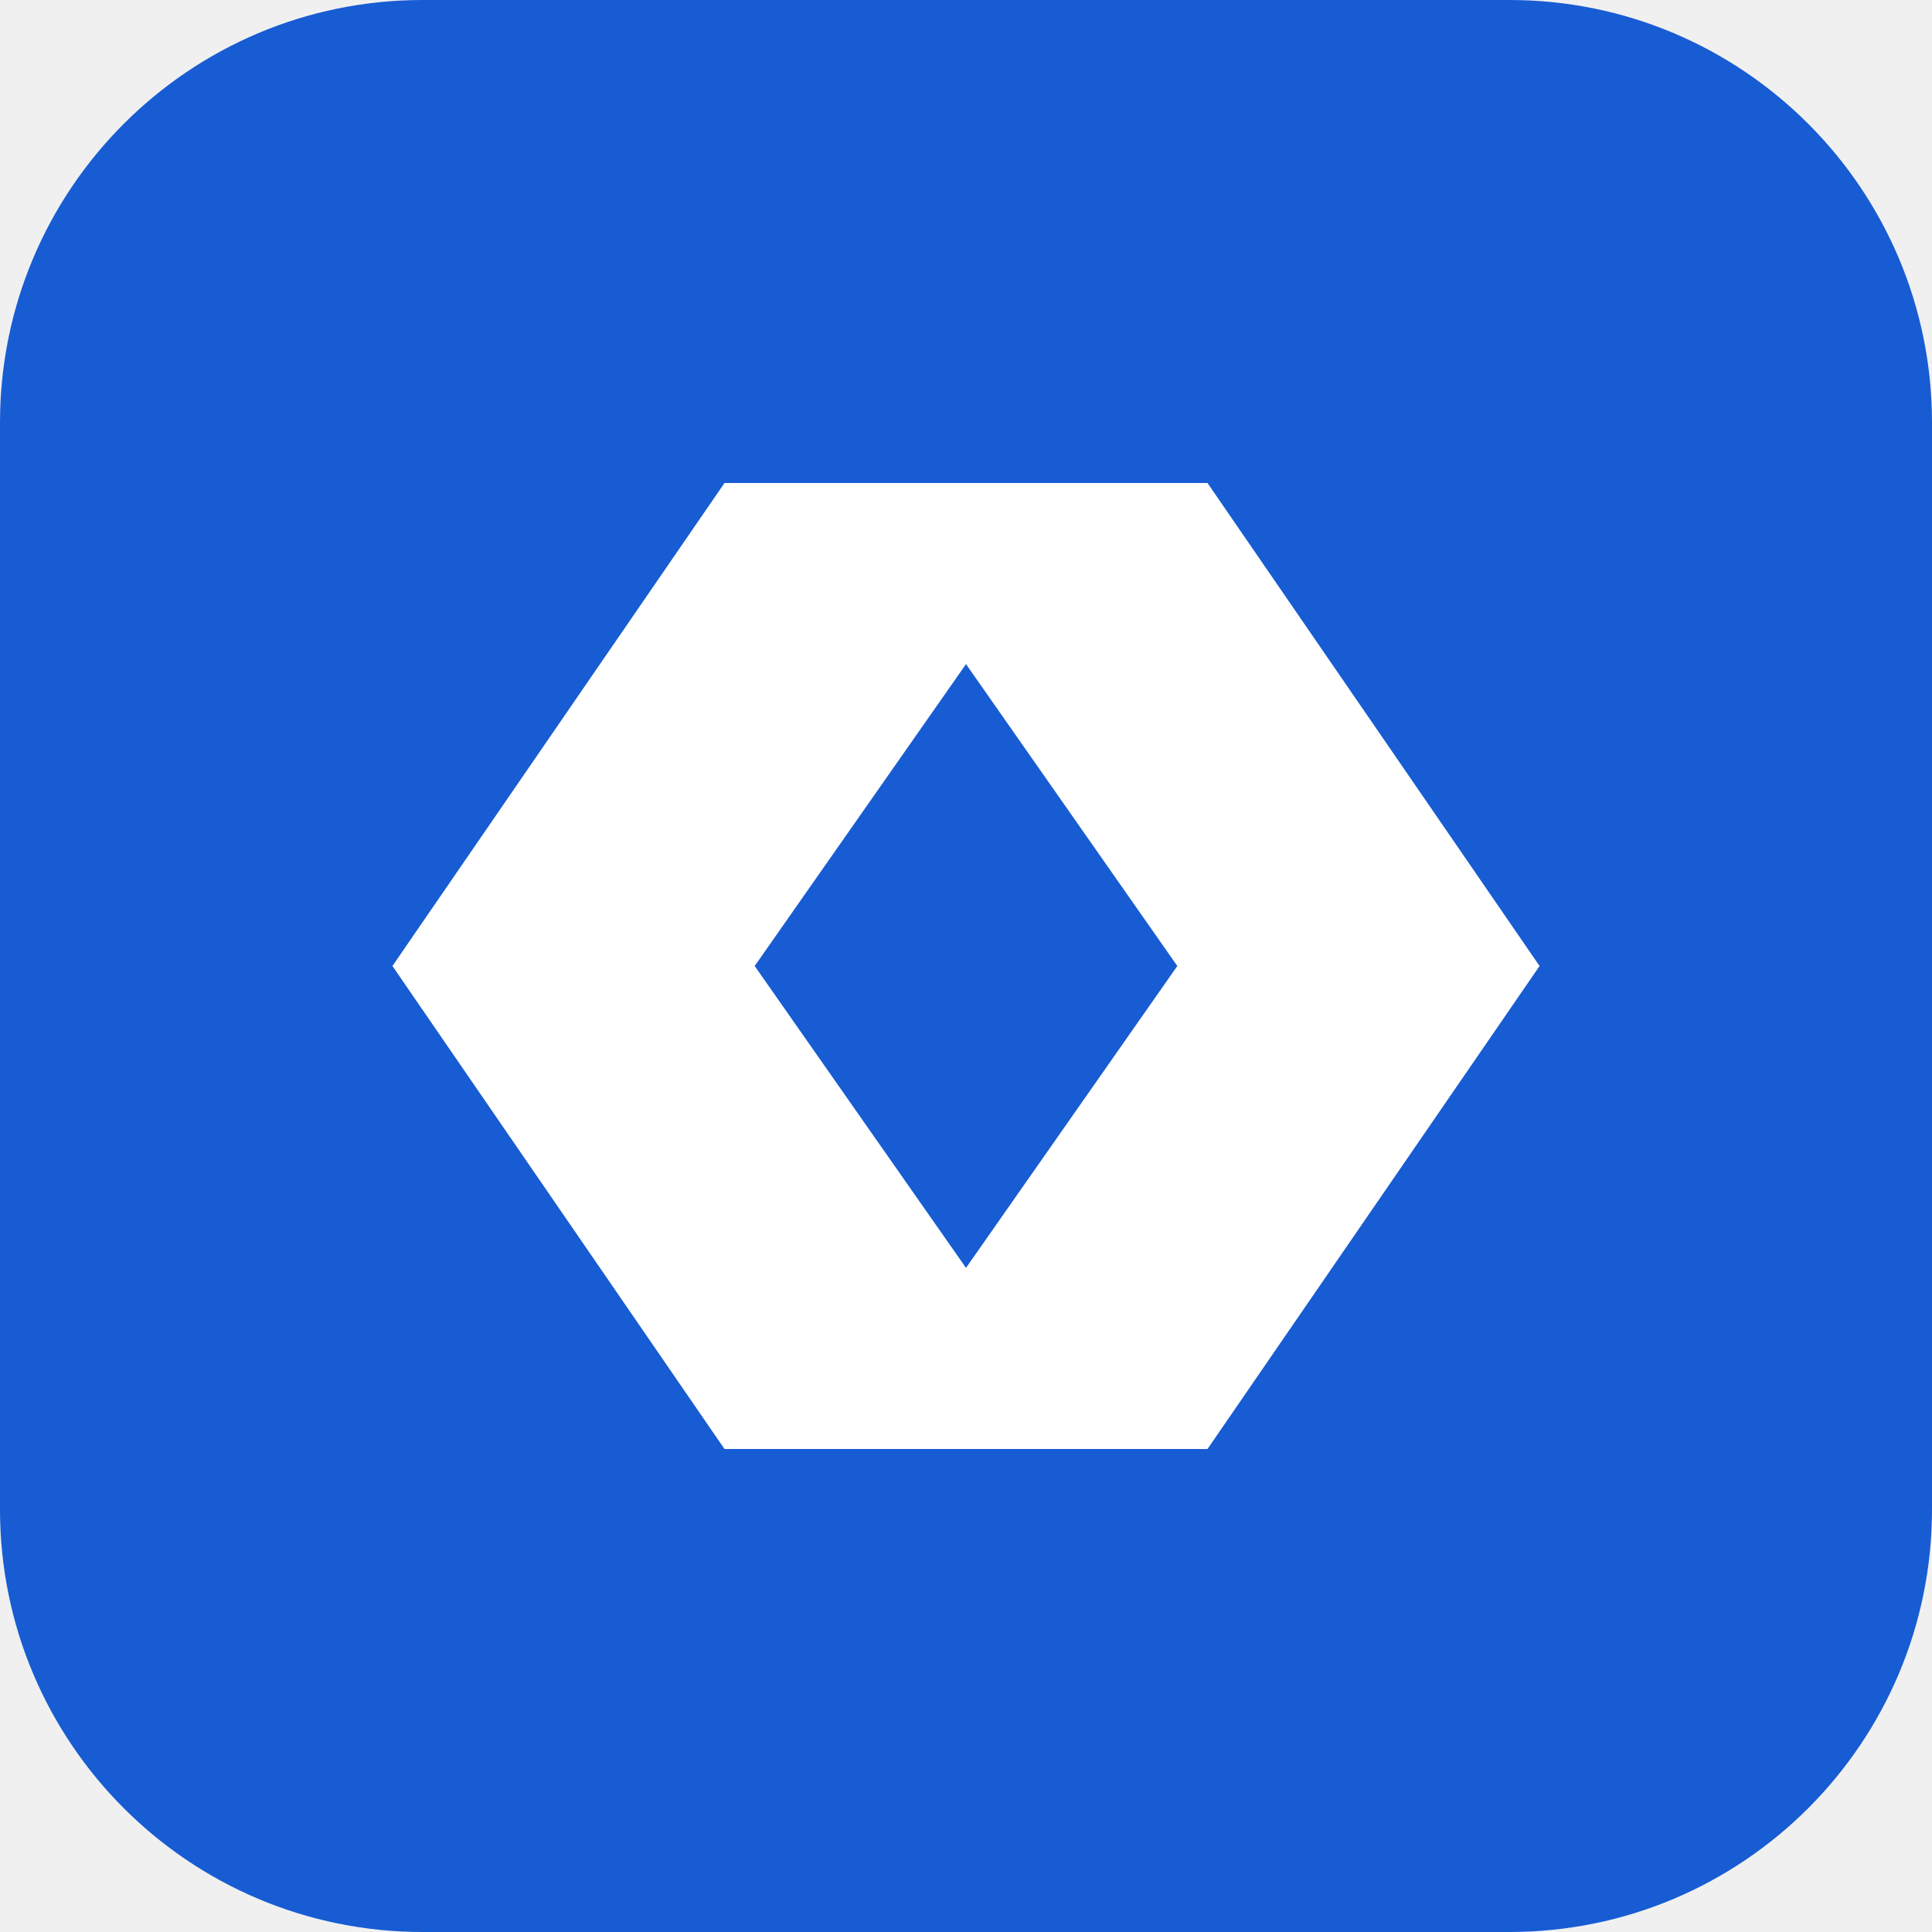
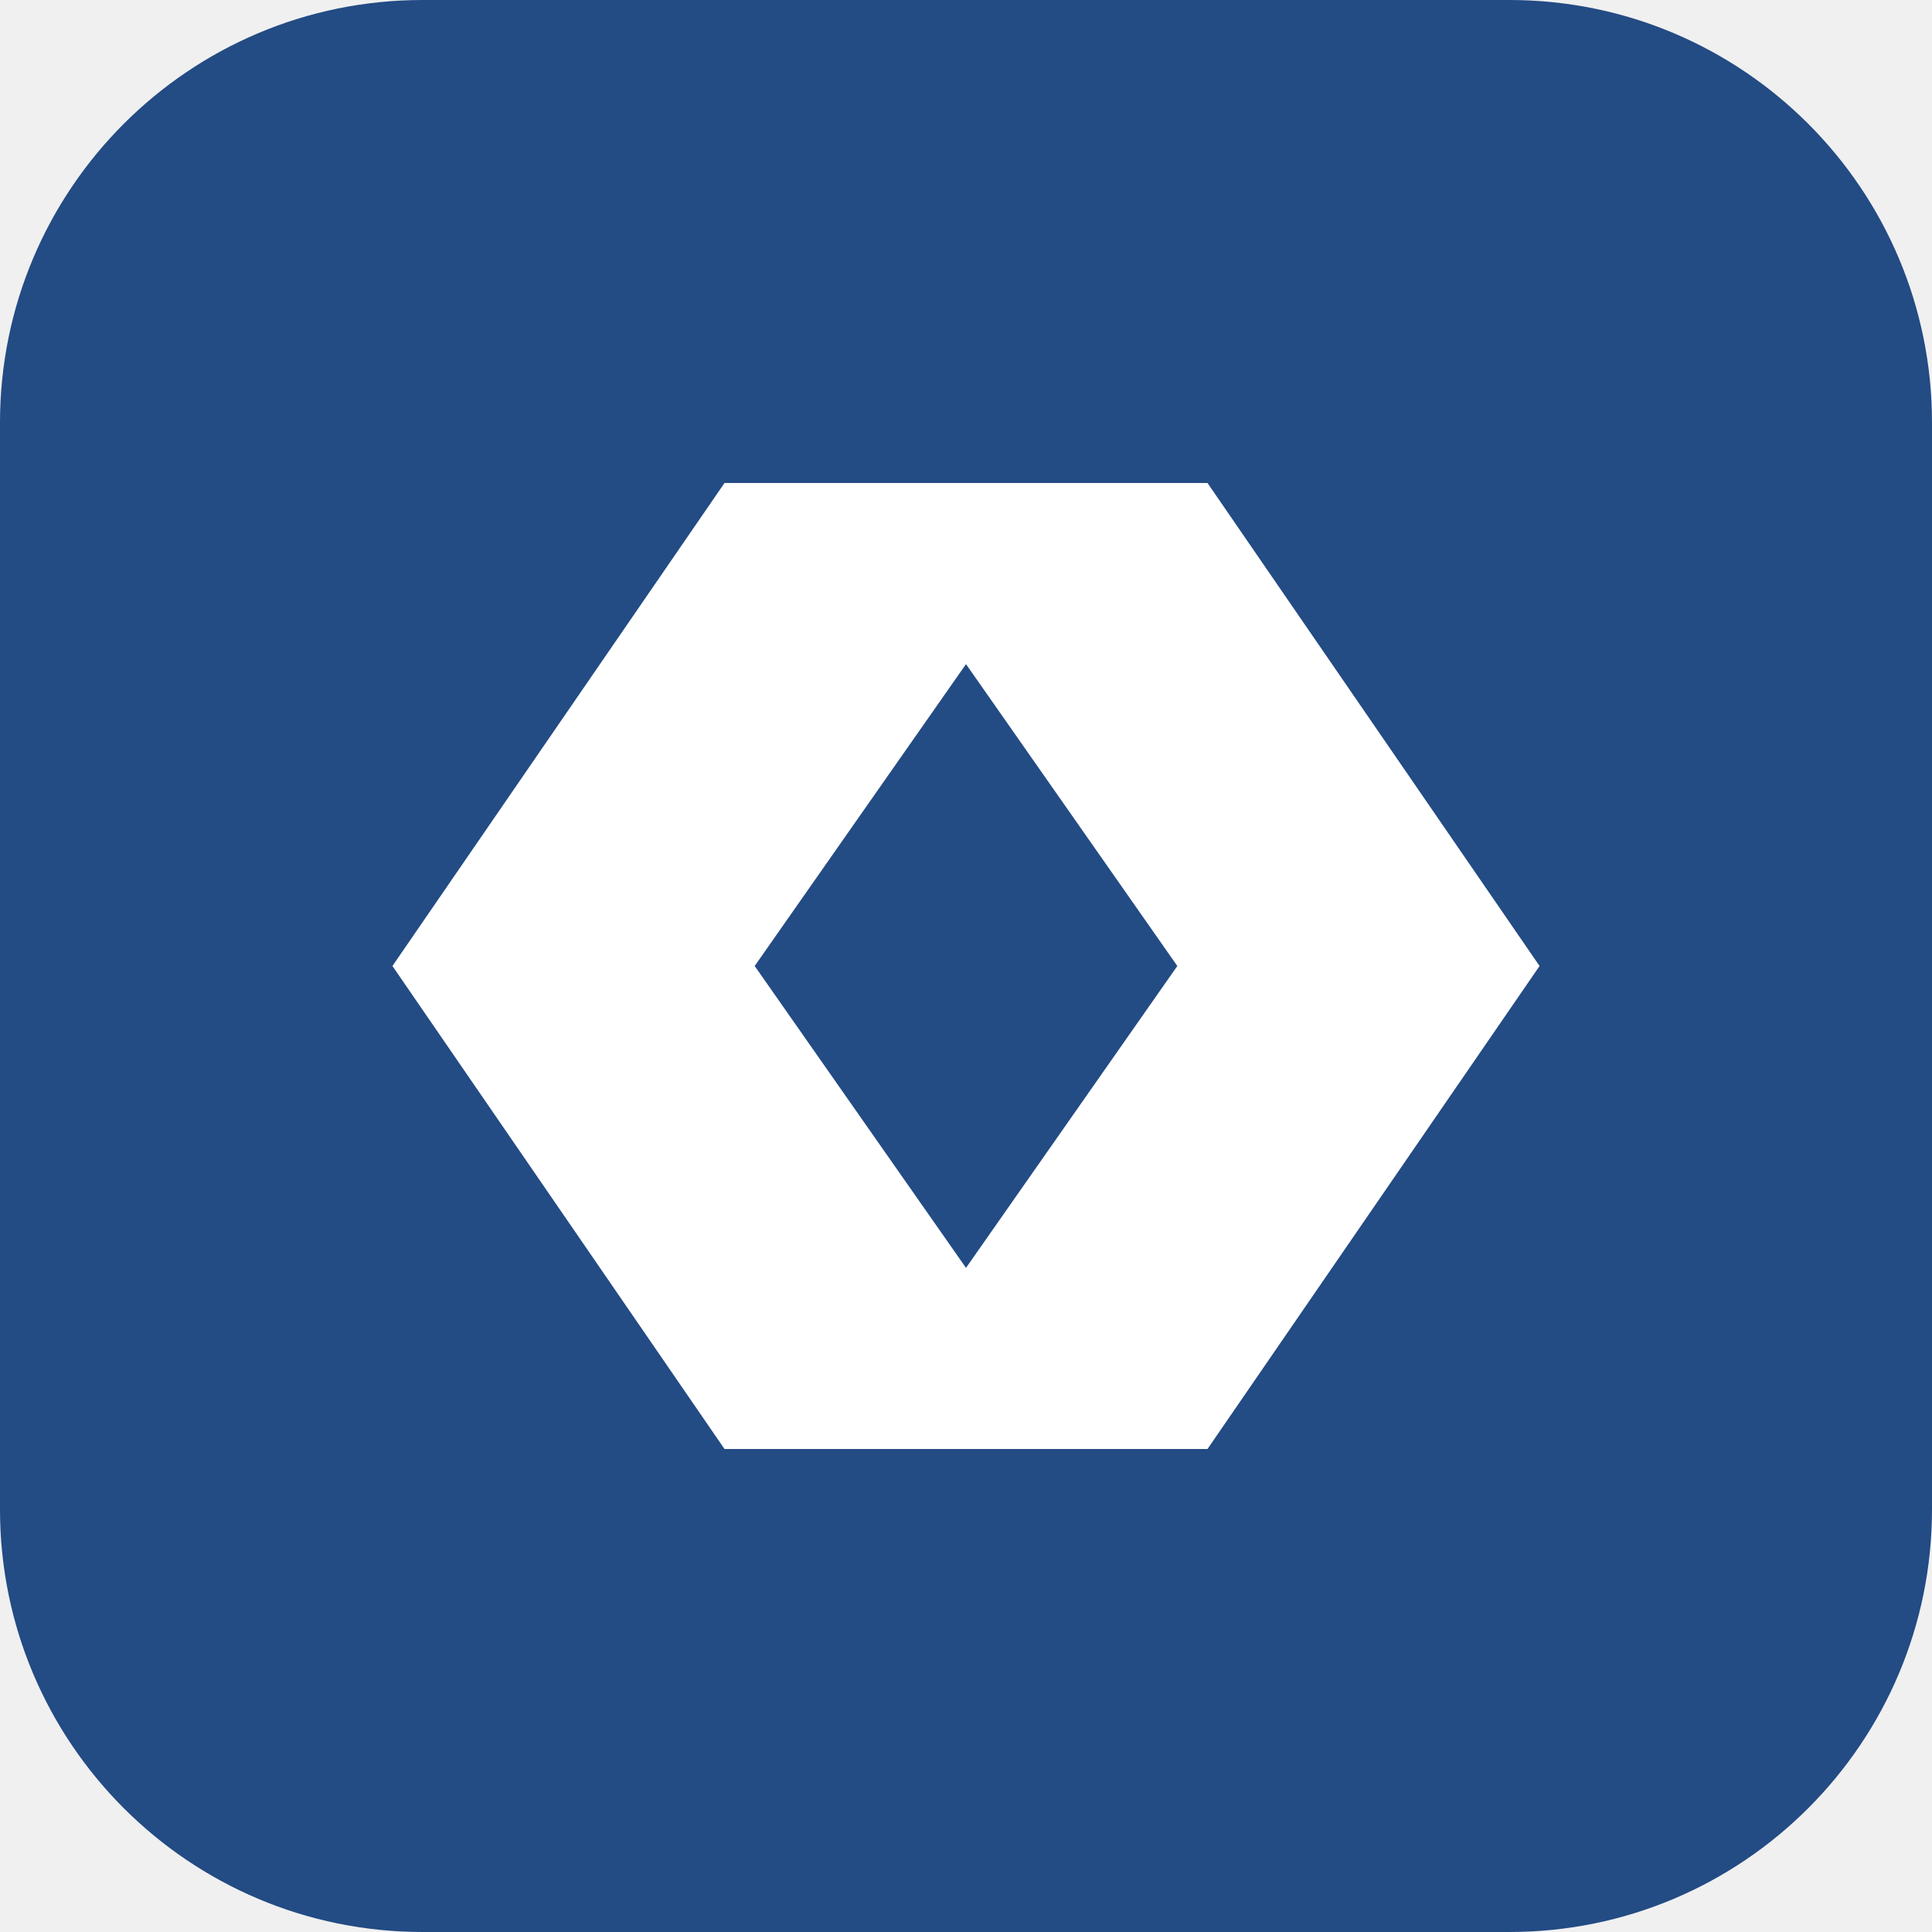
<svg xmlns="http://www.w3.org/2000/svg" width="64" height="64" viewBox="0 0 64 64">
-   <rect width="64" height="64" rx="14" fill="#175cd3" />
+   <rect width="64" height="64" rx="14" fill="#234B84" />
  <path fill="#fff" d="M13 32 24 16h16l11 16-11 16H24L13 32Zm12 0 7 10 7-10-7-10-7 10Z" />
</svg>
